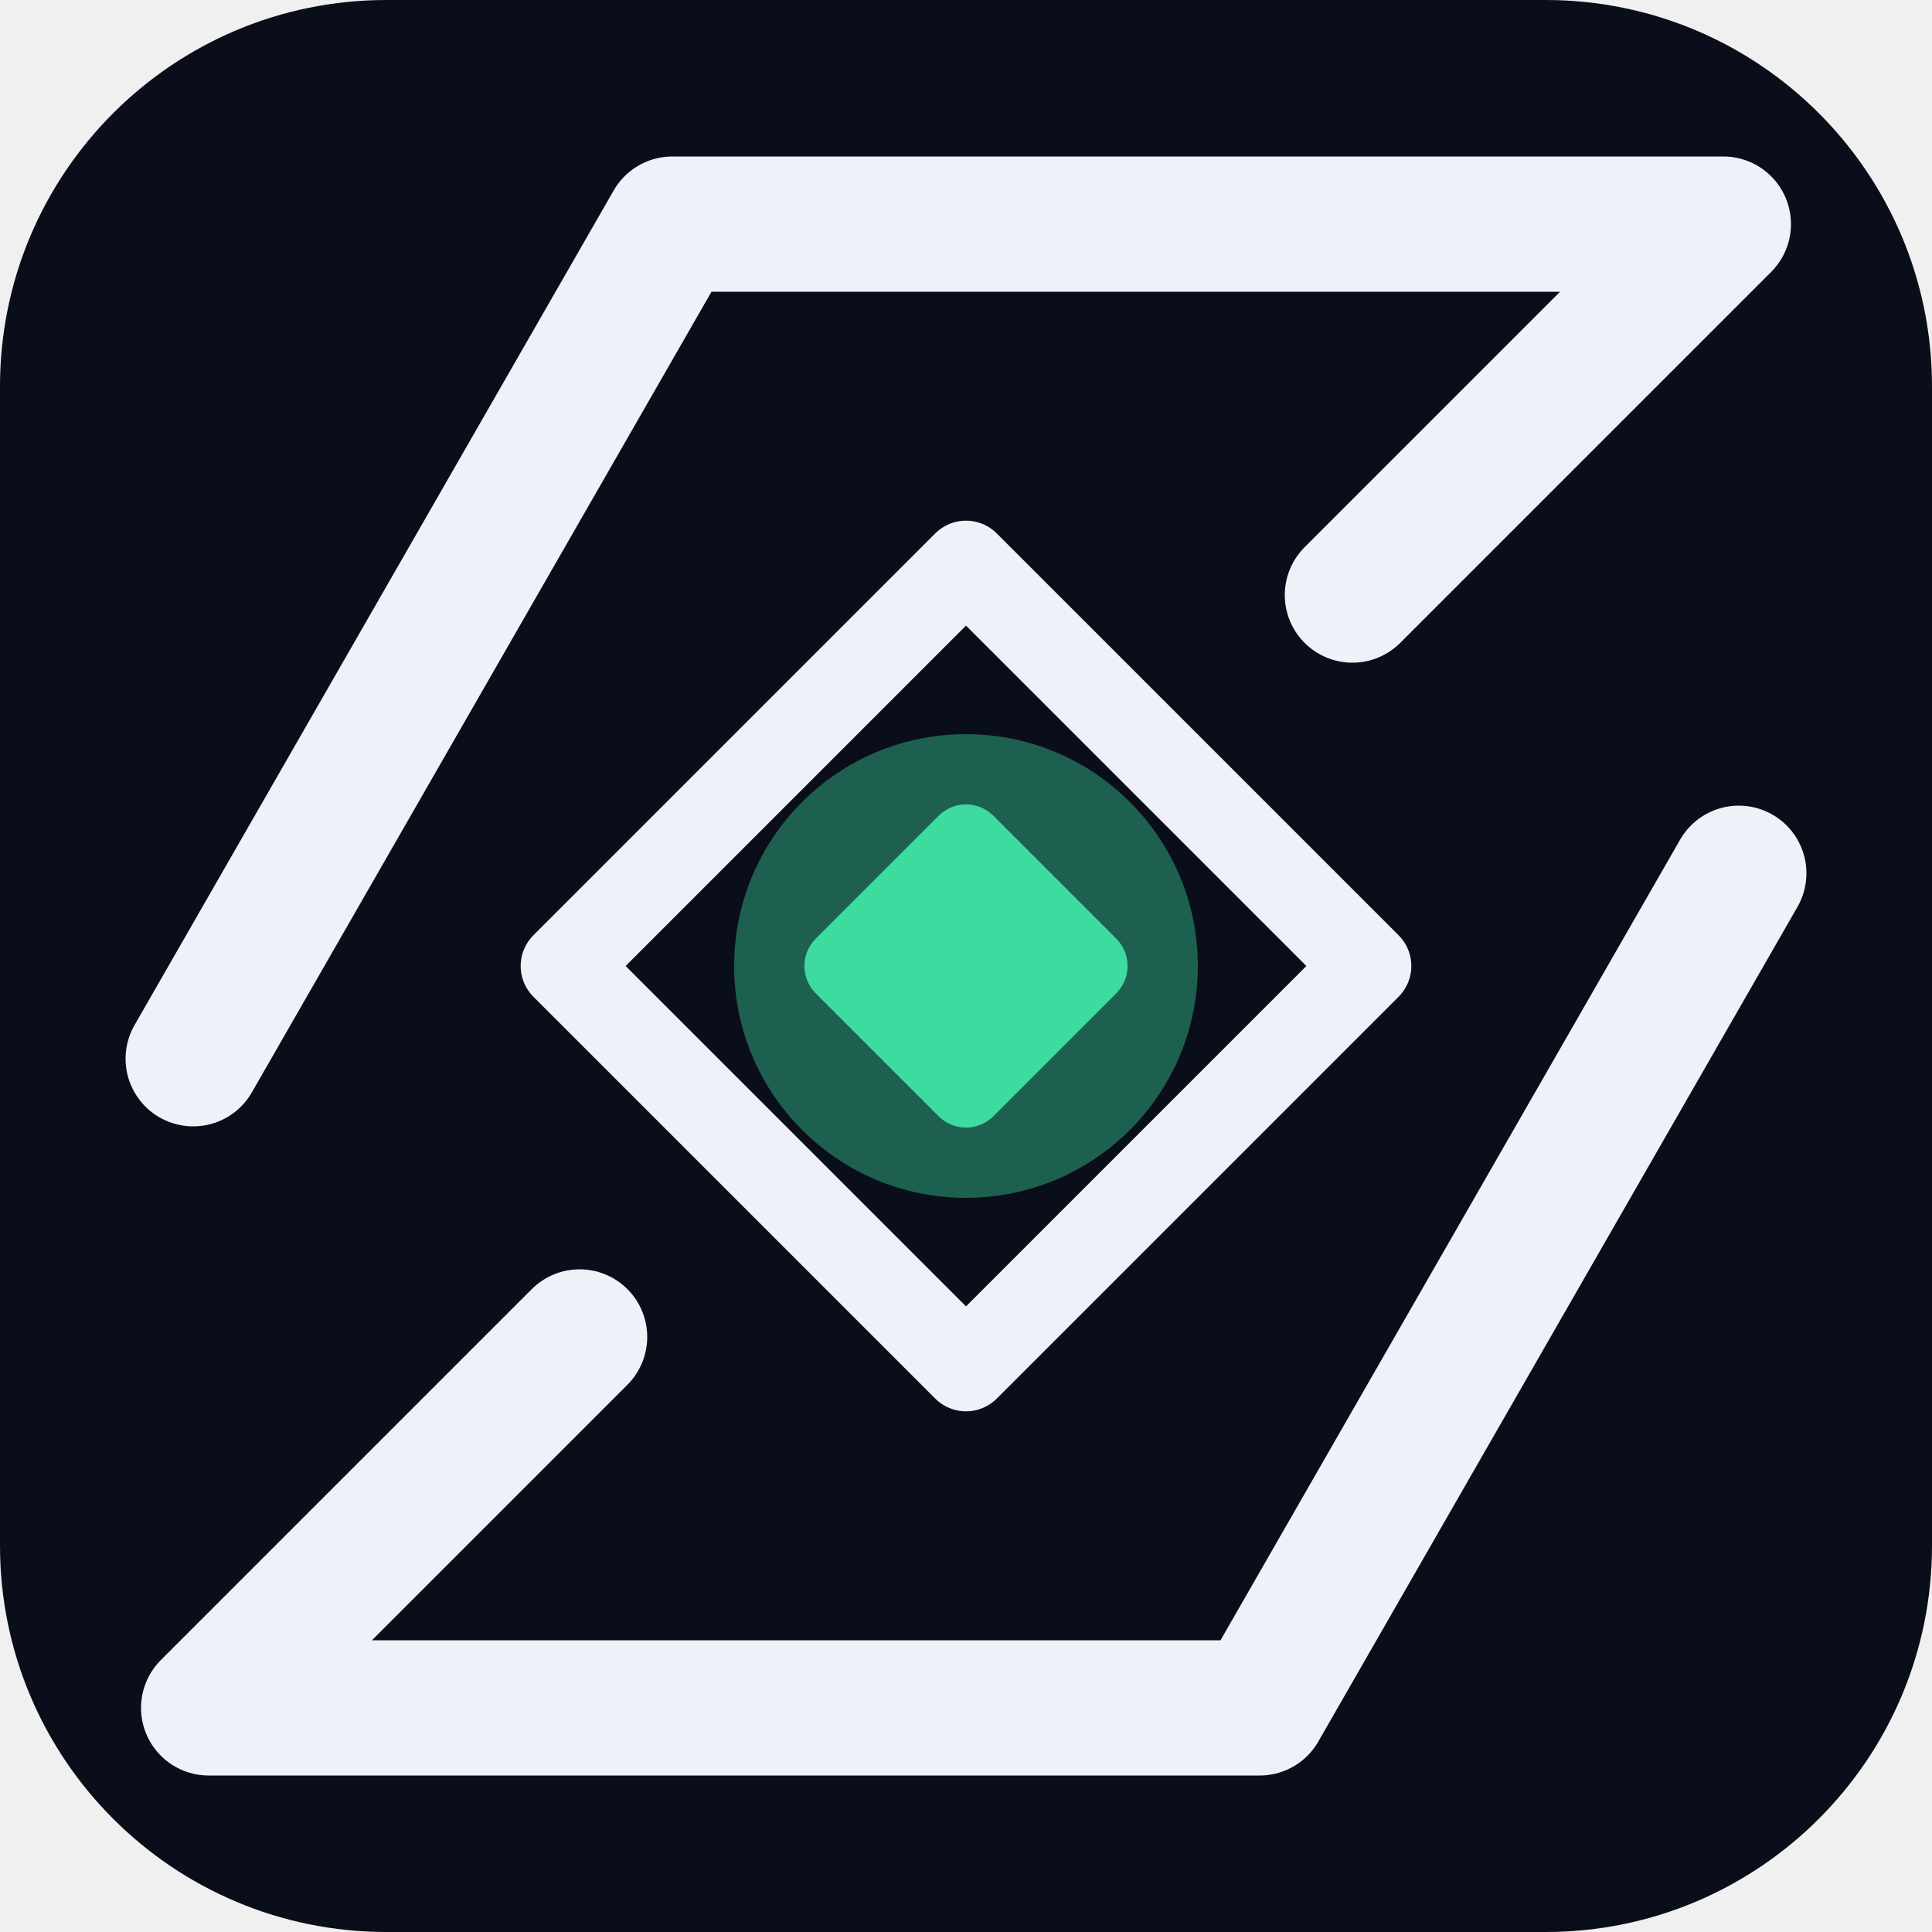
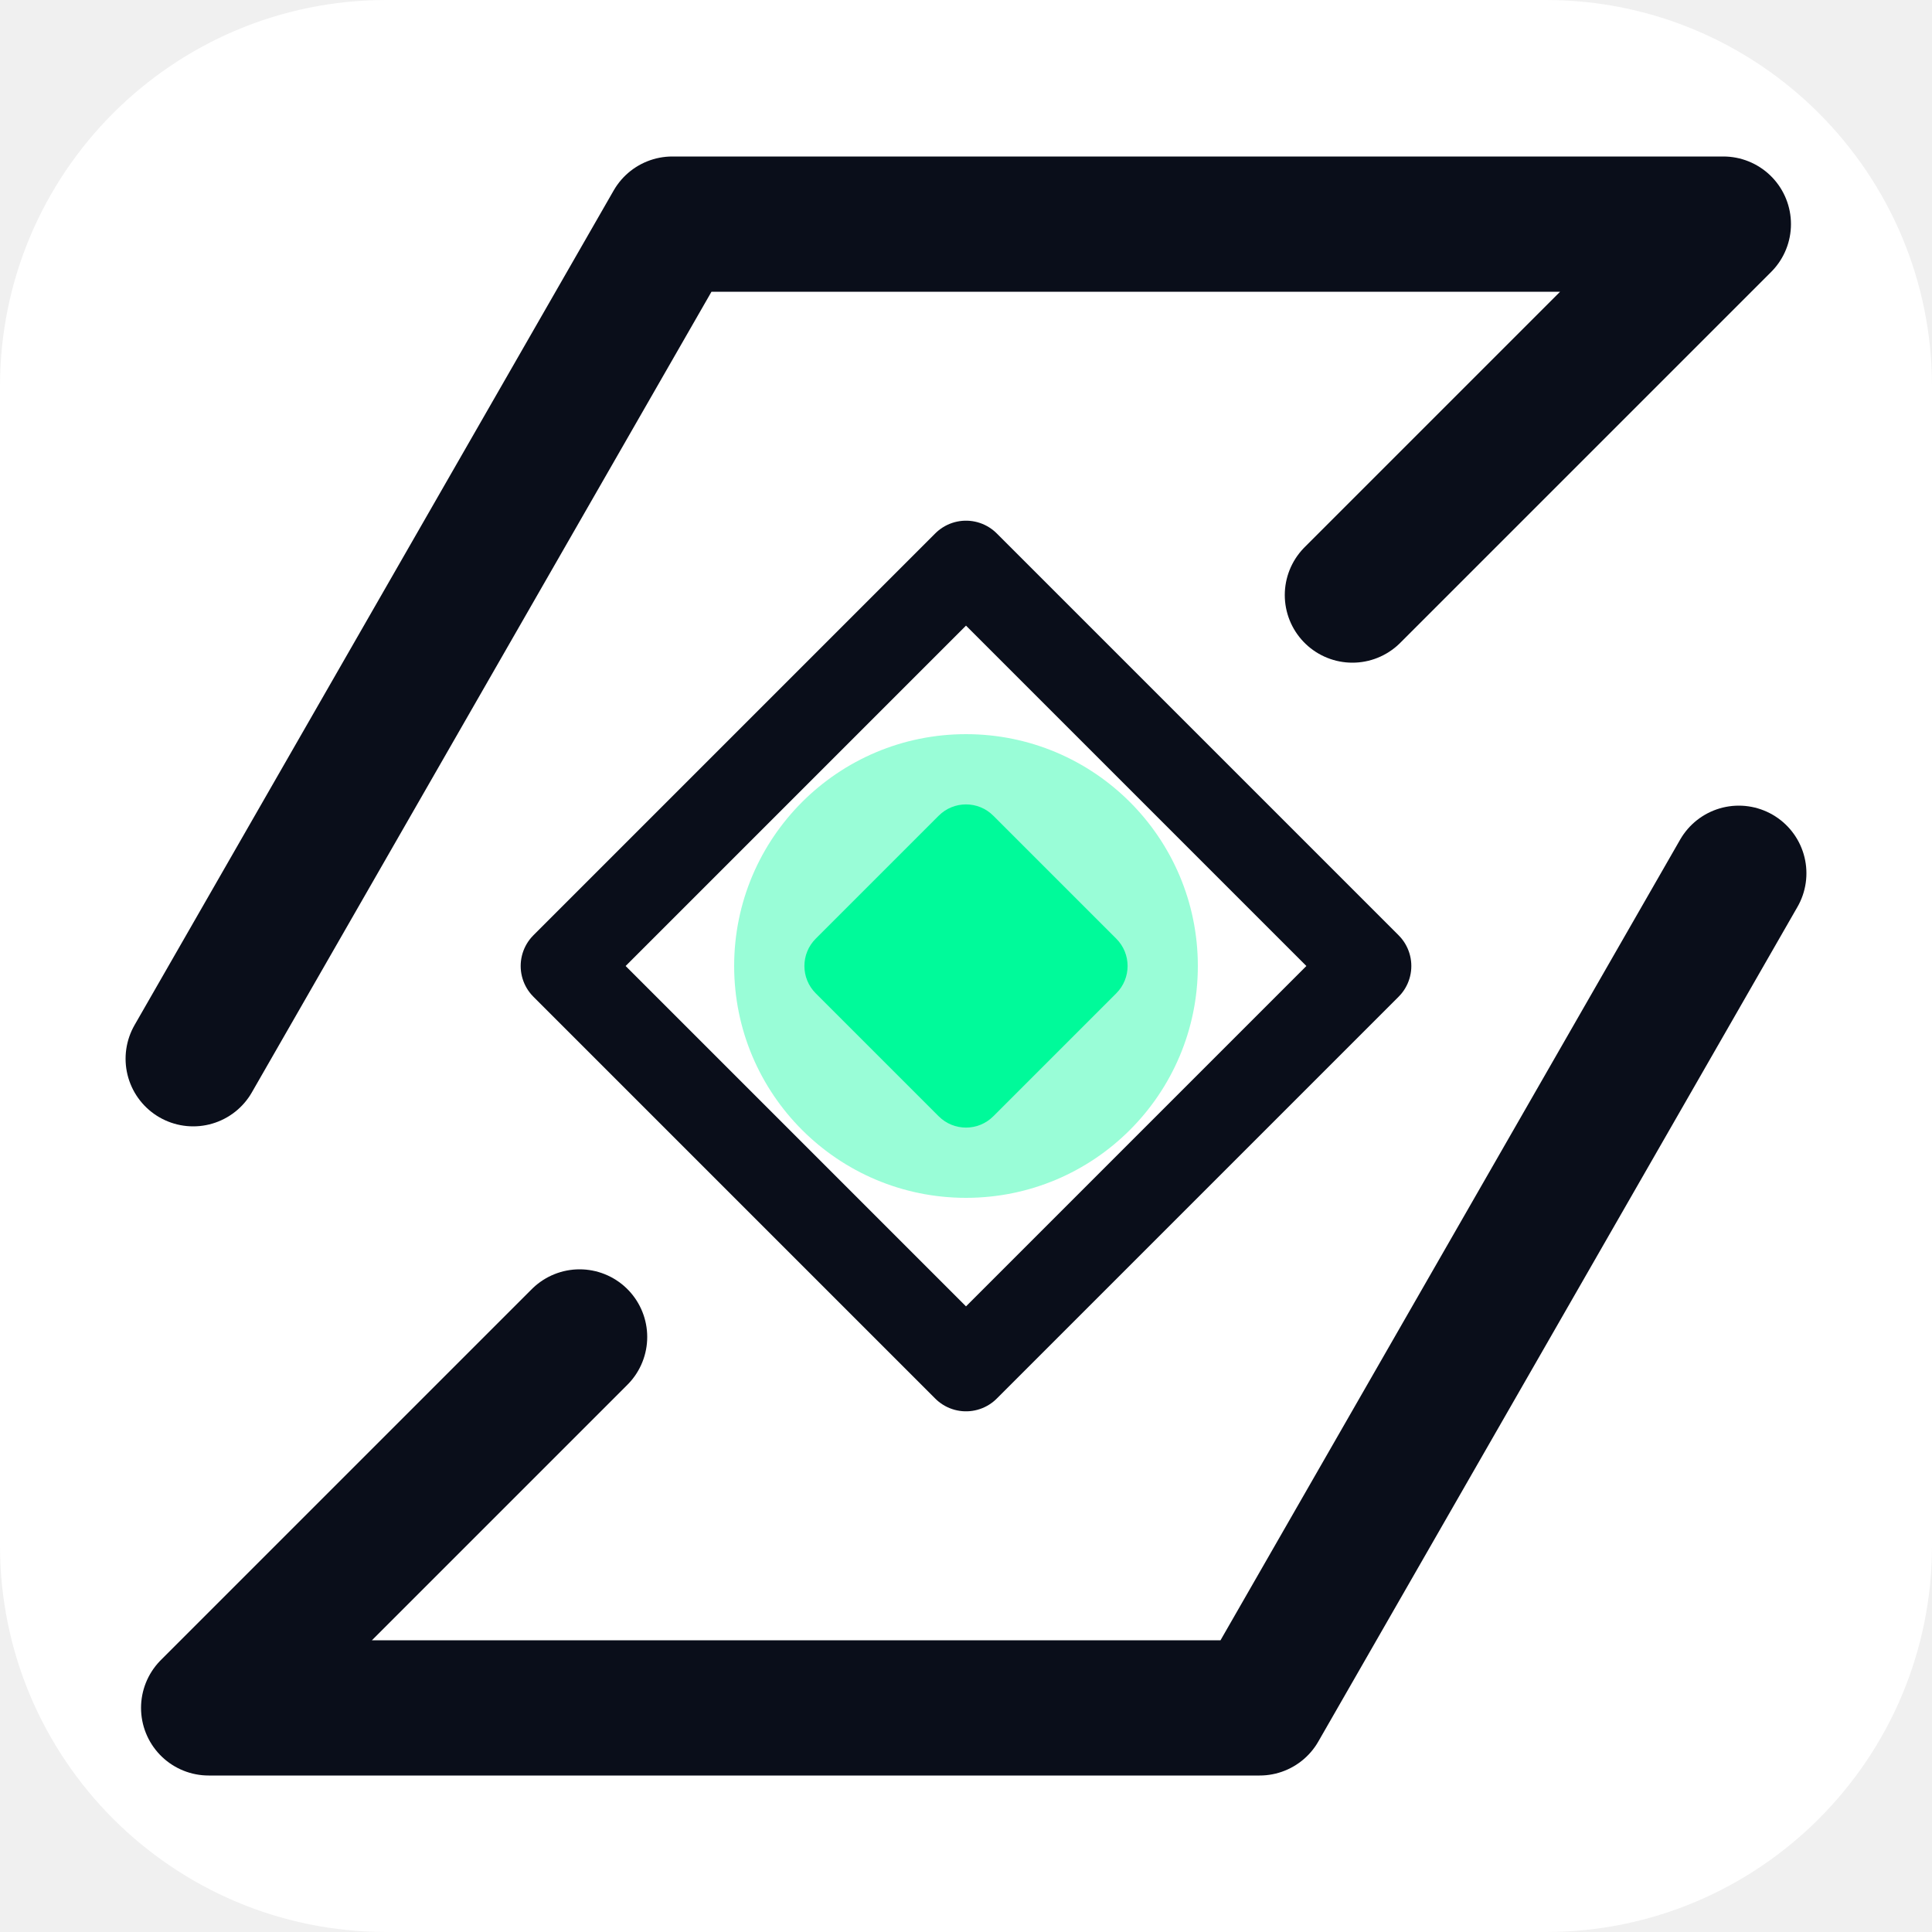
<svg xmlns="http://www.w3.org/2000/svg" viewBox="0 0 100 100">
-   <rect width="100" height="100" rx="20" fill="#0a0e1a" />
-   <path d="M10,54.8 L34.8,11.6 L89.2,11.6 L70,30.8" stroke="#eef1f8" stroke-width="7" stroke-linejoin="round" stroke-linecap="round" fill="none" />
-   <path d="M90,45.2 L65.2,88.4 L10.8,88.4 L30,69.2" stroke="#eef1f8" stroke-width="7" stroke-linejoin="round" stroke-linecap="round" fill="none" />
-   <path d="M50 29.2 L70.8 50 L50 70.8 L29.2 50 Z" stroke="#eef1f8" stroke-width="4.5" stroke-linejoin="round" fill="none" />
-   <circle cx="50" cy="50" r="12" fill="#3ddba0" opacity="0.4" />
-   <rect x="43.5" y="43.5" width="13" height="13" rx="2" transform="rotate(45 50 50)" fill="#3ddba0" />
+   <rect width="100" height="100" rx="20" fill="#ffffff" />
+   <path d="M10,54.8 L34.8,11.6 L89.2,11.6 L70,30.8" stroke="#0a0e1a" stroke-width="7" stroke-linejoin="round" stroke-linecap="round" fill="none" />
+   <path d="M90,45.2 L65.2,88.4 L10.8,88.4 L30,69.2" stroke="#0a0e1a" stroke-width="7" stroke-linejoin="round" stroke-linecap="round" fill="none" />
+   <path d="M50 29.2 L70.8 50 L50 70.8 L29.2 50 Z" stroke="#0a0e1a" stroke-width="4.5" stroke-linejoin="round" fill="none" />
+   <circle cx="50" cy="50" r="12" fill="#00FA9A" opacity="0.4" />
+   <rect x="43.5" y="43.5" width="13" height="13" rx="2" transform="rotate(45 50 50)" fill="#00FA9A" />
</svg>
